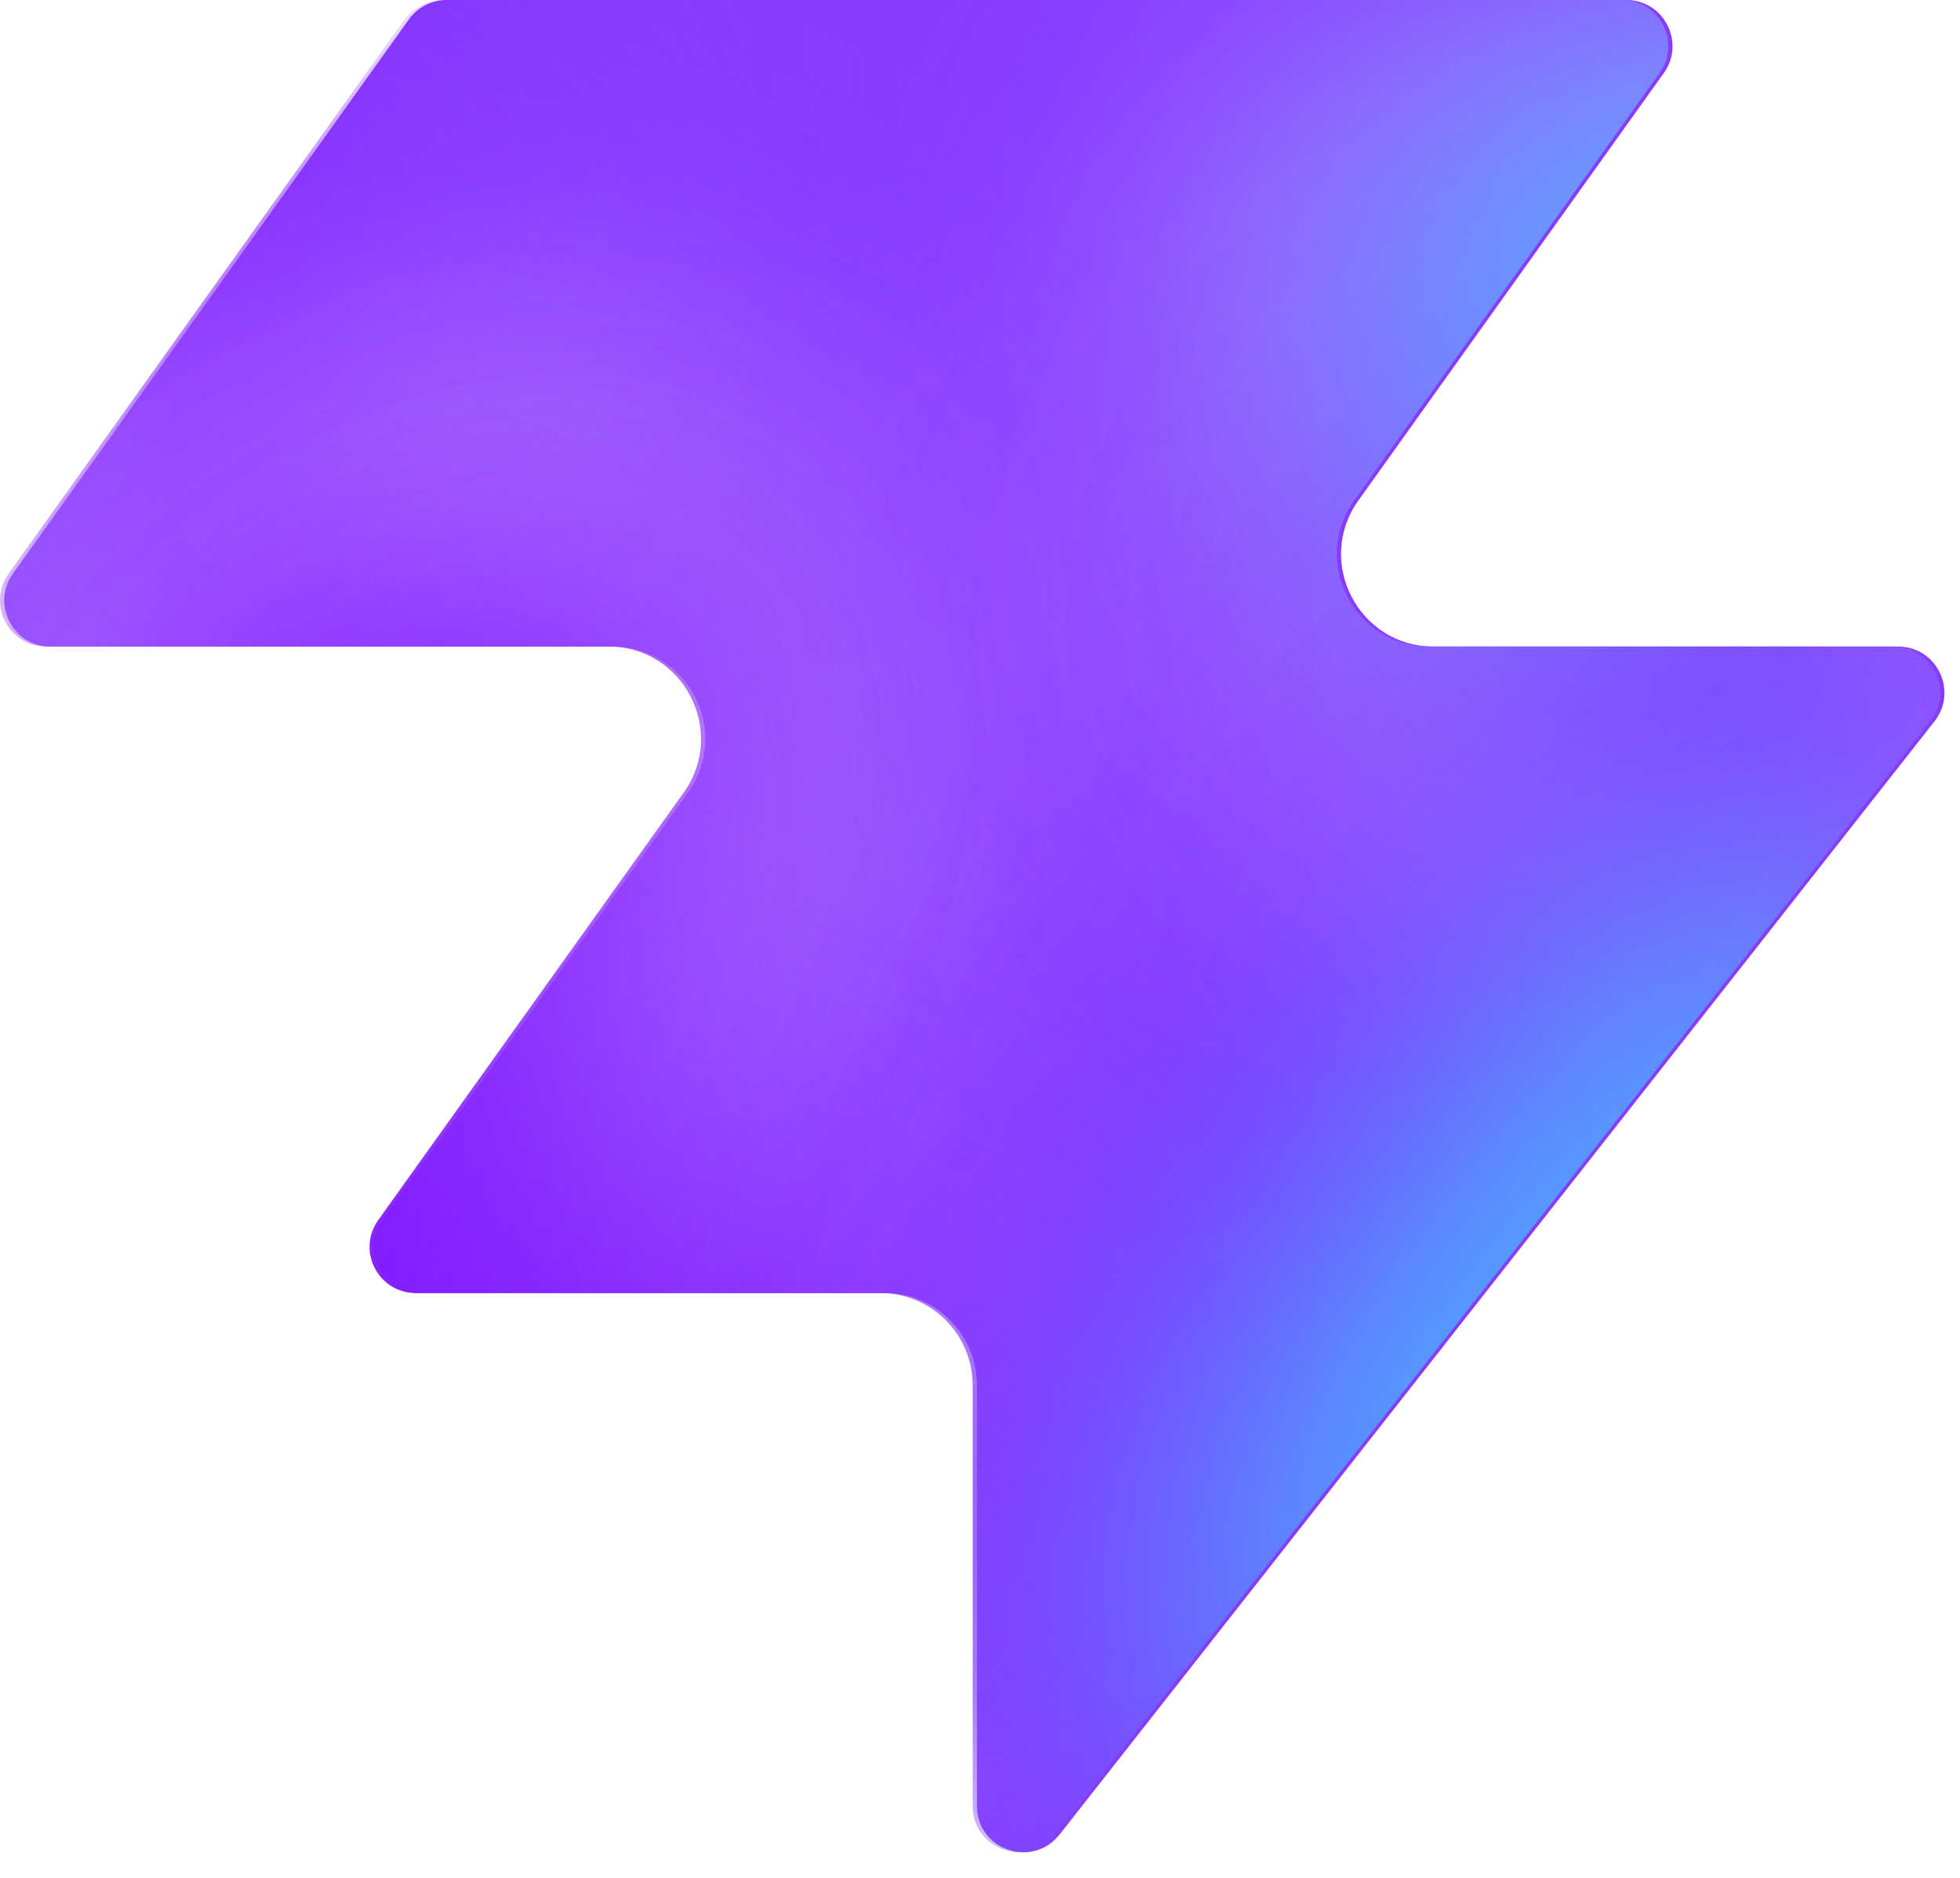
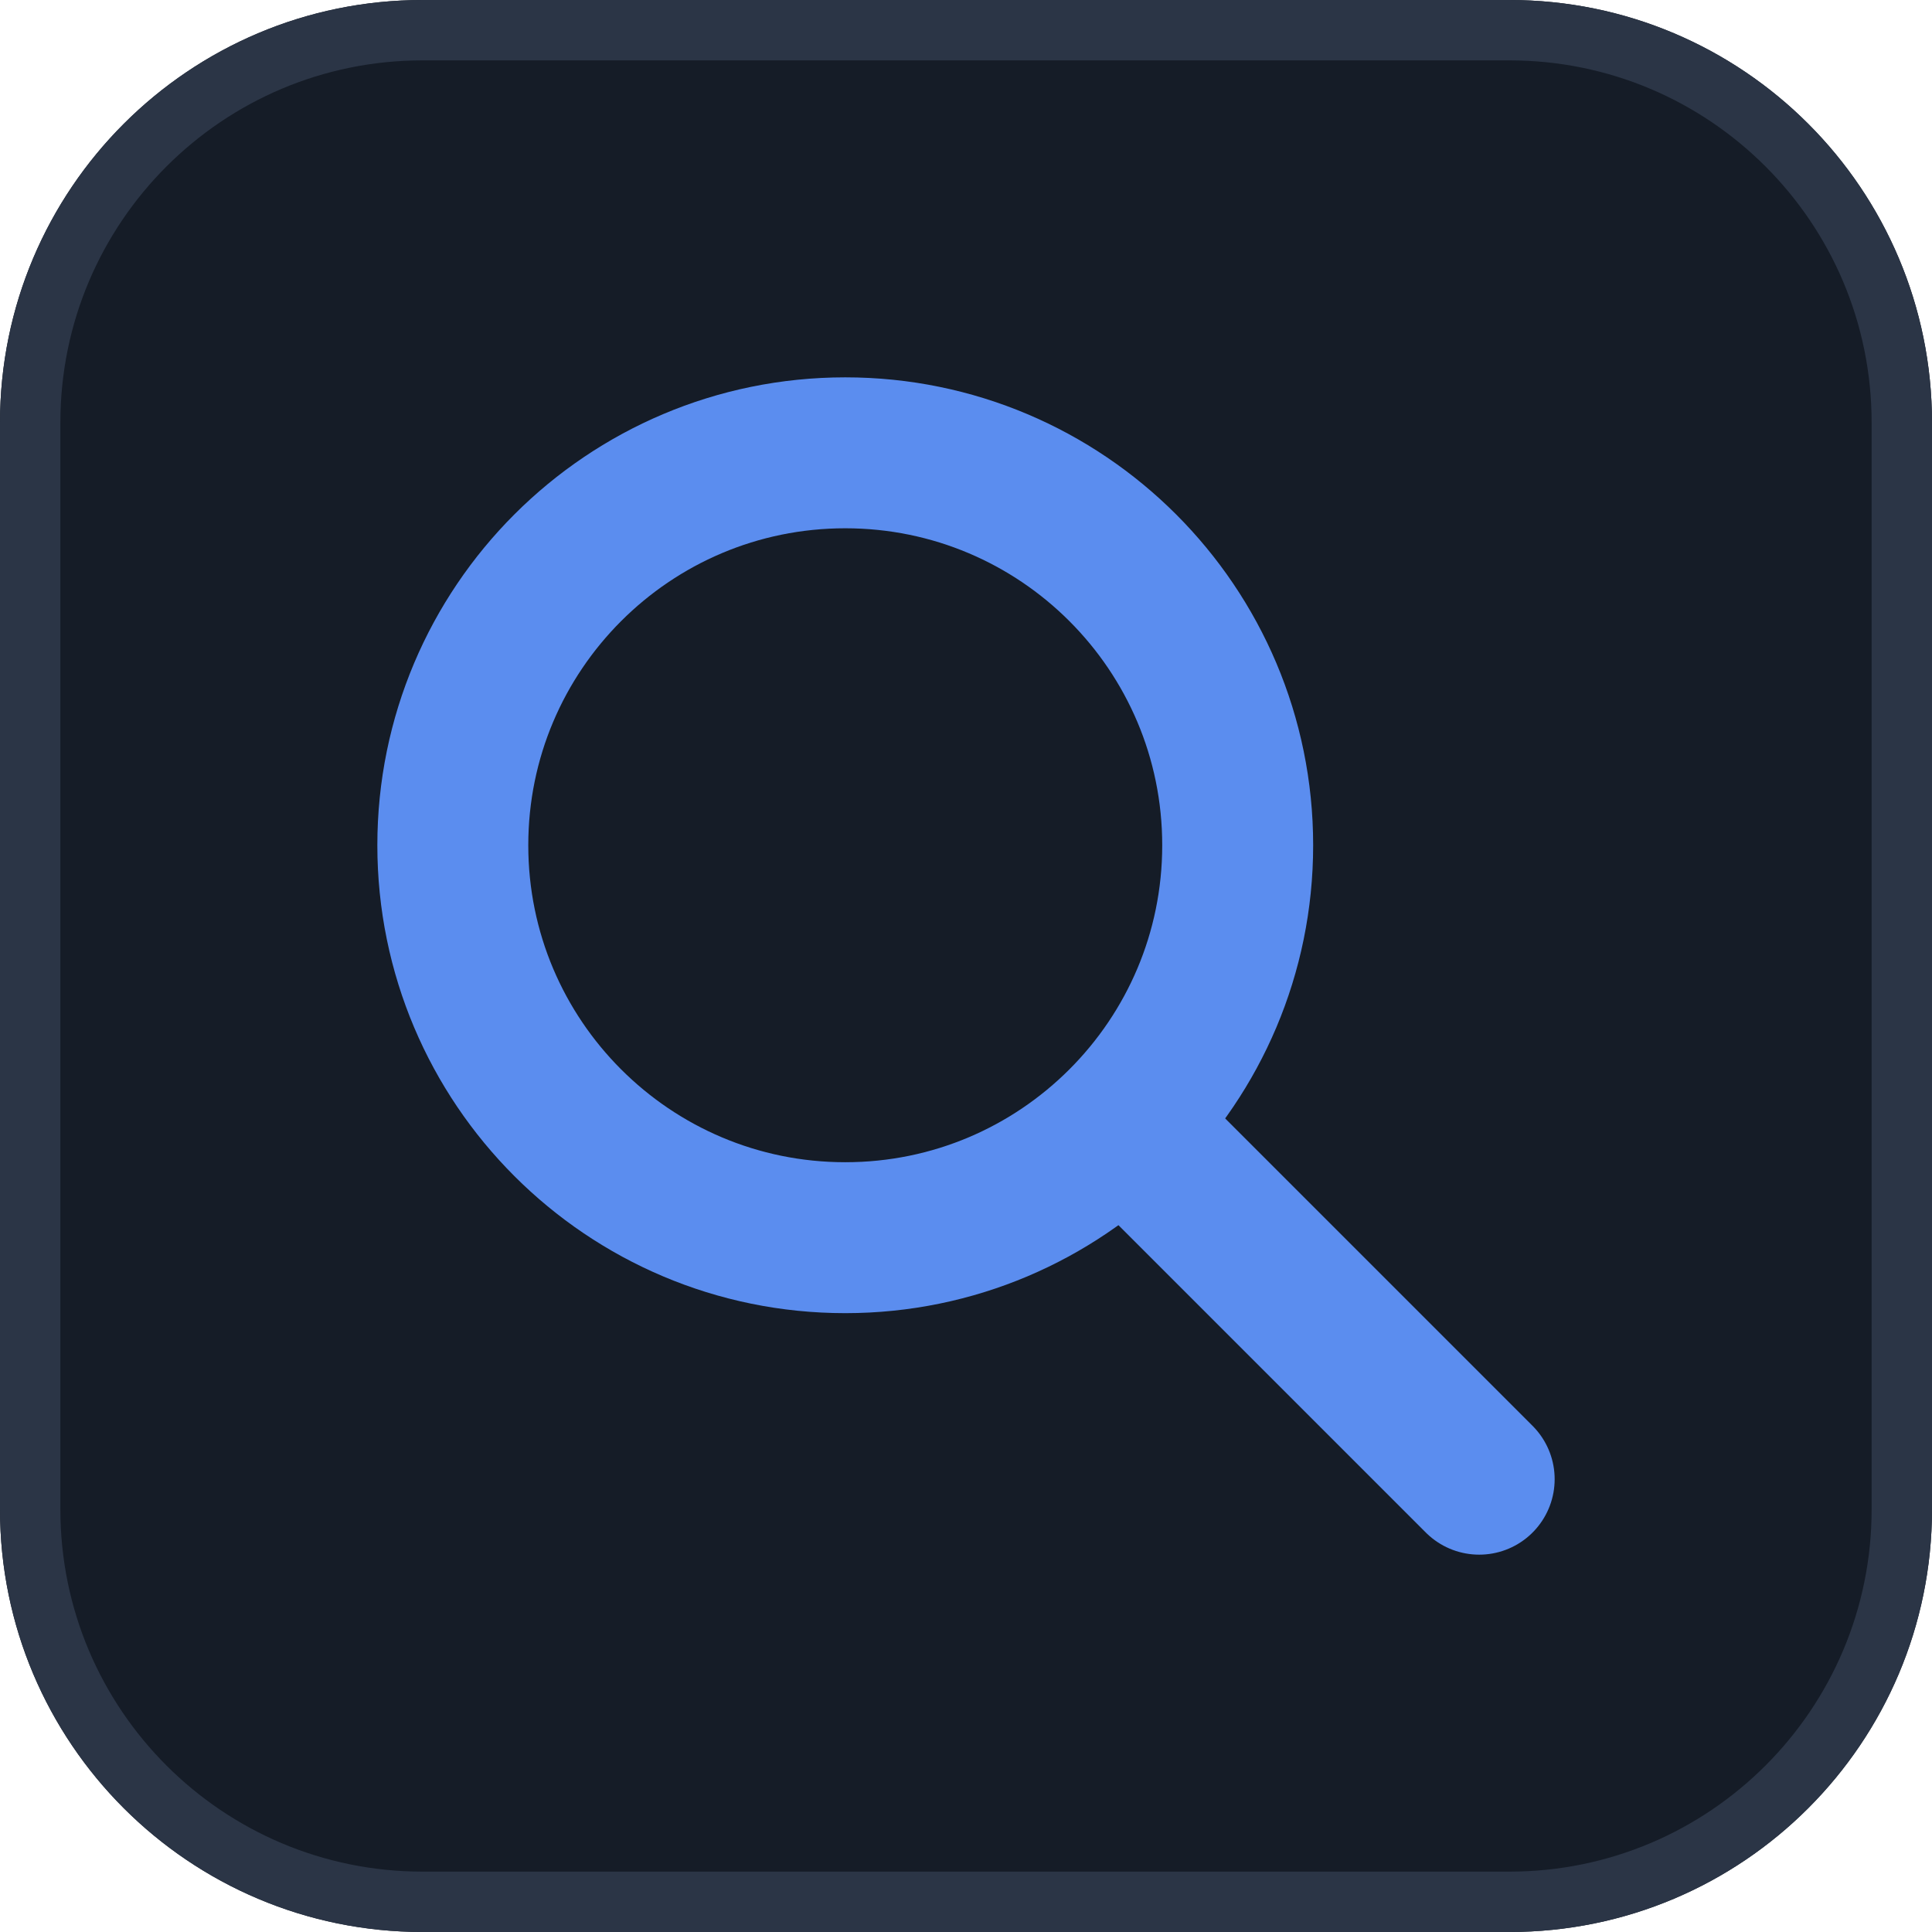
- <svg xmlns="http://www.w3.org/2000/svg" width="48" height="46" fill="none" viewBox="0 0 48 46">
-   <path fill="#863bff" d="M25.946 44.938c-.664.845-2.021.375-2.021-.698V33.937a2.26 2.26 0 0 0-2.262-2.262H10.287c-.92 0-1.456-1.04-.92-1.788l7.48-10.471c1.07-1.497 0-3.578-1.842-3.578H1.237c-.92 0-1.456-1.04-.92-1.788L10.013.474c.214-.297.556-.474.92-.474h28.894c.92 0 1.456 1.04.92 1.788l-7.48 10.471c-1.07 1.498 0 3.579 1.842 3.579h11.377c.943 0 1.473 1.088.89 1.83L25.947 44.94z" style="fill:#863bff;fill:color(display-p3 .525 .23 1);fill-opacity:1" />
-   <mask id="a" width="48" height="46" x="0" y="0" maskUnits="userSpaceOnUse" style="mask-type:alpha">
-     <path fill="#000" d="M25.842 44.938c-.664.844-2.021.375-2.021-.698V33.937a2.26 2.26 0 0 0-2.262-2.262H10.183c-.92 0-1.456-1.04-.92-1.788l7.48-10.471c1.07-1.498 0-3.579-1.842-3.579H1.133c-.92 0-1.456-1.04-.92-1.787L9.91.473c.214-.297.556-.474.92-.474h28.894c.92 0 1.456 1.04.92 1.788l-7.48 10.471c-1.07 1.498 0 3.578 1.842 3.578h11.377c.943 0 1.473 1.088.89 1.832L25.843 44.94z" style="fill:#000;fill-opacity:1" />
-   </mask>
-   <g mask="url(#a)">
-     <g filter="url(#b)">
-       <ellipse cx="5.508" cy="14.704" fill="#ede6ff" rx="5.508" ry="14.704" style="fill:#ede6ff;fill:color(display-p3 .927 .903 1);fill-opacity:1" transform="matrix(.00324 1 1 -.00324 -4.47 31.516)" />
-     </g>
-     <g filter="url(#c)">
-       <ellipse cx="10.399" cy="29.851" fill="#ede6ff" rx="10.399" ry="29.851" style="fill:#ede6ff;fill:color(display-p3 .927 .903 1);fill-opacity:1" transform="matrix(.00324 1 1 -.00324 -39.328 7.883)" />
-     </g>
-     <g filter="url(#d)">
-       <ellipse cx="5.508" cy="30.487" fill="#7e14ff" rx="5.508" ry="30.487" style="fill:#7e14ff;fill:color(display-p3 .492 .077 1);fill-opacity:1" transform="rotate(89.814 -25.913 -14.639)scale(1 -1)" />
-     </g>
-     <g filter="url(#e)">
-       <ellipse cx="5.508" cy="30.599" fill="#7e14ff" rx="5.508" ry="30.599" style="fill:#7e14ff;fill:color(display-p3 .492 .077 1);fill-opacity:1" transform="rotate(89.814 -32.644 -3.334)scale(1 -1)" />
-     </g>
-     <g filter="url(#f)">
-       <ellipse cx="5.508" cy="30.599" fill="#7e14ff" rx="5.508" ry="30.599" style="fill:#7e14ff;fill:color(display-p3 .492 .077 1);fill-opacity:1" transform="matrix(.00324 1 1 -.00324 -34.34 30.47)" />
-     </g>
-     <g filter="url(#g)">
-       <ellipse cx="14.072" cy="22.078" fill="#ede6ff" rx="14.072" ry="22.078" style="fill:#ede6ff;fill:color(display-p3 .927 .903 1);fill-opacity:1" transform="rotate(93.35 24.506 48.493)scale(-1 1)" />
-     </g>
-     <g filter="url(#h)">
-       <ellipse cx="3.47" cy="21.501" fill="#7e14ff" rx="3.47" ry="21.501" style="fill:#7e14ff;fill:color(display-p3 .492 .077 1);fill-opacity:1" transform="rotate(89.009 28.708 47.59)scale(-1 1)" />
-     </g>
-     <g filter="url(#i)">
-       <ellipse cx="3.47" cy="21.501" fill="#7e14ff" rx="3.47" ry="21.501" style="fill:#7e14ff;fill:color(display-p3 .492 .077 1);fill-opacity:1" transform="rotate(89.009 28.708 47.59)scale(-1 1)" />
-     </g>
-     <g filter="url(#j)">
-       <ellipse cx=".387" cy="8.972" fill="#7e14ff" rx="4.407" ry="29.108" style="fill:#7e14ff;fill:color(display-p3 .492 .077 1);fill-opacity:1" transform="rotate(39.51 .387 8.972)" />
-     </g>
-     <g filter="url(#k)">
-       <ellipse cx="47.523" cy="-6.092" fill="#7e14ff" rx="4.407" ry="29.108" style="fill:#7e14ff;fill:color(display-p3 .492 .077 1);fill-opacity:1" transform="rotate(37.892 47.523 -6.092)" />
-     </g>
-     <g filter="url(#l)">
-       <ellipse cx="41.412" cy="6.333" fill="#47bfff" rx="5.971" ry="9.665" style="fill:#47bfff;fill:color(display-p3 .28 .748 1);fill-opacity:1" transform="rotate(37.892 41.412 6.333)" />
-     </g>
-     <g filter="url(#m)">
-       <ellipse cx="-1.879" cy="38.332" fill="#7e14ff" rx="4.407" ry="29.108" style="fill:#7e14ff;fill:color(display-p3 .492 .077 1);fill-opacity:1" transform="rotate(37.892 -1.88 38.332)" />
-     </g>
-     <g filter="url(#n)">
-       <ellipse cx="-1.879" cy="38.332" fill="#7e14ff" rx="4.407" ry="29.108" style="fill:#7e14ff;fill:color(display-p3 .492 .077 1);fill-opacity:1" transform="rotate(37.892 -1.88 38.332)" />
-     </g>
-     <g filter="url(#o)">
-       <ellipse cx="35.651" cy="29.907" fill="#7e14ff" rx="4.407" ry="29.108" style="fill:#7e14ff;fill:color(display-p3 .492 .077 1);fill-opacity:1" transform="rotate(37.892 35.651 29.907)" />
-     </g>
-     <g filter="url(#p)">
-       <ellipse cx="38.418" cy="32.4" fill="#47bfff" rx="5.971" ry="15.297" style="fill:#47bfff;fill:color(display-p3 .28 .748 1);fill-opacity:1" transform="rotate(37.892 38.418 32.4)" />
-     </g>
-   </g>
-   <defs>
-     <filter id="b" width="60.045" height="41.654" x="-19.77" y="16.149" color-interpolation-filters="sRGB" filterUnits="userSpaceOnUse">
-       <feFlood flood-opacity="0" result="BackgroundImageFix" />
-       <feBlend in="SourceGraphic" in2="BackgroundImageFix" result="shape" />
-       <feGaussianBlur result="effect1_foregroundBlur_2002_17158" stdDeviation="7.659" />
-     </filter>
-     <filter id="c" width="90.34" height="51.437" x="-54.613" y="-7.533" color-interpolation-filters="sRGB" filterUnits="userSpaceOnUse">
-       <feFlood flood-opacity="0" result="BackgroundImageFix" />
-       <feBlend in="SourceGraphic" in2="BackgroundImageFix" result="shape" />
-       <feGaussianBlur result="effect1_foregroundBlur_2002_17158" stdDeviation="7.659" />
-     </filter>
-     <filter id="d" width="79.355" height="29.4" x="-49.64" y="2.03" color-interpolation-filters="sRGB" filterUnits="userSpaceOnUse">
-       <feFlood flood-opacity="0" result="BackgroundImageFix" />
-       <feBlend in="SourceGraphic" in2="BackgroundImageFix" result="shape" />
-       <feGaussianBlur result="effect1_foregroundBlur_2002_17158" stdDeviation="4.596" />
-     </filter>
-     <filter id="e" width="79.579" height="29.4" x="-45.045" y="20.029" color-interpolation-filters="sRGB" filterUnits="userSpaceOnUse">
-       <feFlood flood-opacity="0" result="BackgroundImageFix" />
-       <feBlend in="SourceGraphic" in2="BackgroundImageFix" result="shape" />
-       <feGaussianBlur result="effect1_foregroundBlur_2002_17158" stdDeviation="4.596" />
-     </filter>
-     <filter id="f" width="79.579" height="29.4" x="-43.513" y="21.178" color-interpolation-filters="sRGB" filterUnits="userSpaceOnUse">
-       <feFlood flood-opacity="0" result="BackgroundImageFix" />
-       <feBlend in="SourceGraphic" in2="BackgroundImageFix" result="shape" />
-       <feGaussianBlur result="effect1_foregroundBlur_2002_17158" stdDeviation="4.596" />
-     </filter>
-     <filter id="g" width="74.749" height="58.852" x="15.756" y="-17.901" color-interpolation-filters="sRGB" filterUnits="userSpaceOnUse">
-       <feFlood flood-opacity="0" result="BackgroundImageFix" />
-       <feBlend in="SourceGraphic" in2="BackgroundImageFix" result="shape" />
-       <feGaussianBlur result="effect1_foregroundBlur_2002_17158" stdDeviation="7.659" />
-     </filter>
-     <filter id="h" width="61.377" height="25.362" x="23.548" y="2.284" color-interpolation-filters="sRGB" filterUnits="userSpaceOnUse">
-       <feFlood flood-opacity="0" result="BackgroundImageFix" />
-       <feBlend in="SourceGraphic" in2="BackgroundImageFix" result="shape" />
-       <feGaussianBlur result="effect1_foregroundBlur_2002_17158" stdDeviation="4.596" />
-     </filter>
-     <filter id="i" width="61.377" height="25.362" x="23.548" y="2.284" color-interpolation-filters="sRGB" filterUnits="userSpaceOnUse">
-       <feFlood flood-opacity="0" result="BackgroundImageFix" />
-       <feBlend in="SourceGraphic" in2="BackgroundImageFix" result="shape" />
-       <feGaussianBlur result="effect1_foregroundBlur_2002_17158" stdDeviation="4.596" />
-     </filter>
-     <filter id="j" width="56.045" height="63.649" x="-27.636" y="-22.853" color-interpolation-filters="sRGB" filterUnits="userSpaceOnUse">
-       <feFlood flood-opacity="0" result="BackgroundImageFix" />
-       <feBlend in="SourceGraphic" in2="BackgroundImageFix" result="shape" />
-       <feGaussianBlur result="effect1_foregroundBlur_2002_17158" stdDeviation="4.596" />
-     </filter>
-     <filter id="k" width="54.814" height="64.646" x="20.116" y="-38.415" color-interpolation-filters="sRGB" filterUnits="userSpaceOnUse">
-       <feFlood flood-opacity="0" result="BackgroundImageFix" />
-       <feBlend in="SourceGraphic" in2="BackgroundImageFix" result="shape" />
-       <feGaussianBlur result="effect1_foregroundBlur_2002_17158" stdDeviation="4.596" />
-     </filter>
-     <filter id="l" width="33.541" height="35.313" x="24.641" y="-11.323" color-interpolation-filters="sRGB" filterUnits="userSpaceOnUse">
-       <feFlood flood-opacity="0" result="BackgroundImageFix" />
-       <feBlend in="SourceGraphic" in2="BackgroundImageFix" result="shape" />
-       <feGaussianBlur result="effect1_foregroundBlur_2002_17158" stdDeviation="4.596" />
-     </filter>
-     <filter id="m" width="54.814" height="64.646" x="-29.286" y="6.009" color-interpolation-filters="sRGB" filterUnits="userSpaceOnUse">
-       <feFlood flood-opacity="0" result="BackgroundImageFix" />
-       <feBlend in="SourceGraphic" in2="BackgroundImageFix" result="shape" />
-       <feGaussianBlur result="effect1_foregroundBlur_2002_17158" stdDeviation="4.596" />
-     </filter>
-     <filter id="n" width="54.814" height="64.646" x="-29.286" y="6.009" color-interpolation-filters="sRGB" filterUnits="userSpaceOnUse">
-       <feFlood flood-opacity="0" result="BackgroundImageFix" />
-       <feBlend in="SourceGraphic" in2="BackgroundImageFix" result="shape" />
-       <feGaussianBlur result="effect1_foregroundBlur_2002_17158" stdDeviation="4.596" />
-     </filter>
-     <filter id="o" width="54.814" height="64.646" x="8.244" y="-2.416" color-interpolation-filters="sRGB" filterUnits="userSpaceOnUse">
-       <feFlood flood-opacity="0" result="BackgroundImageFix" />
-       <feBlend in="SourceGraphic" in2="BackgroundImageFix" result="shape" />
-       <feGaussianBlur result="effect1_foregroundBlur_2002_17158" stdDeviation="4.596" />
-     </filter>
-     <filter id="p" width="39.409" height="43.623" x="18.713" y="10.588" color-interpolation-filters="sRGB" filterUnits="userSpaceOnUse">
-       <feFlood flood-opacity="0" result="BackgroundImageFix" />
-       <feBlend in="SourceGraphic" in2="BackgroundImageFix" result="shape" />
-       <feGaussianBlur result="effect1_foregroundBlur_2002_17158" stdDeviation="4.596" />
-     </filter>
-   </defs>
+ <svg xmlns="http://www.w3.org/2000/svg" width="32" height="32" viewBox="0 0 32 32">
+   <rect width="32" height="32" rx="7" fill="#151c27" />
+   <rect x="0.5" y="0.5" width="31" height="31" rx="6.5" fill="none" stroke="#2b3546" />
+   <circle cx="14" cy="14" r="6.5" fill="none" stroke="#5b8def" stroke-width="2.5" />
+   <path d="m19 19 5.5 5.5" stroke="#5b8def" stroke-width="2.5" stroke-linecap="round" />
</svg>
